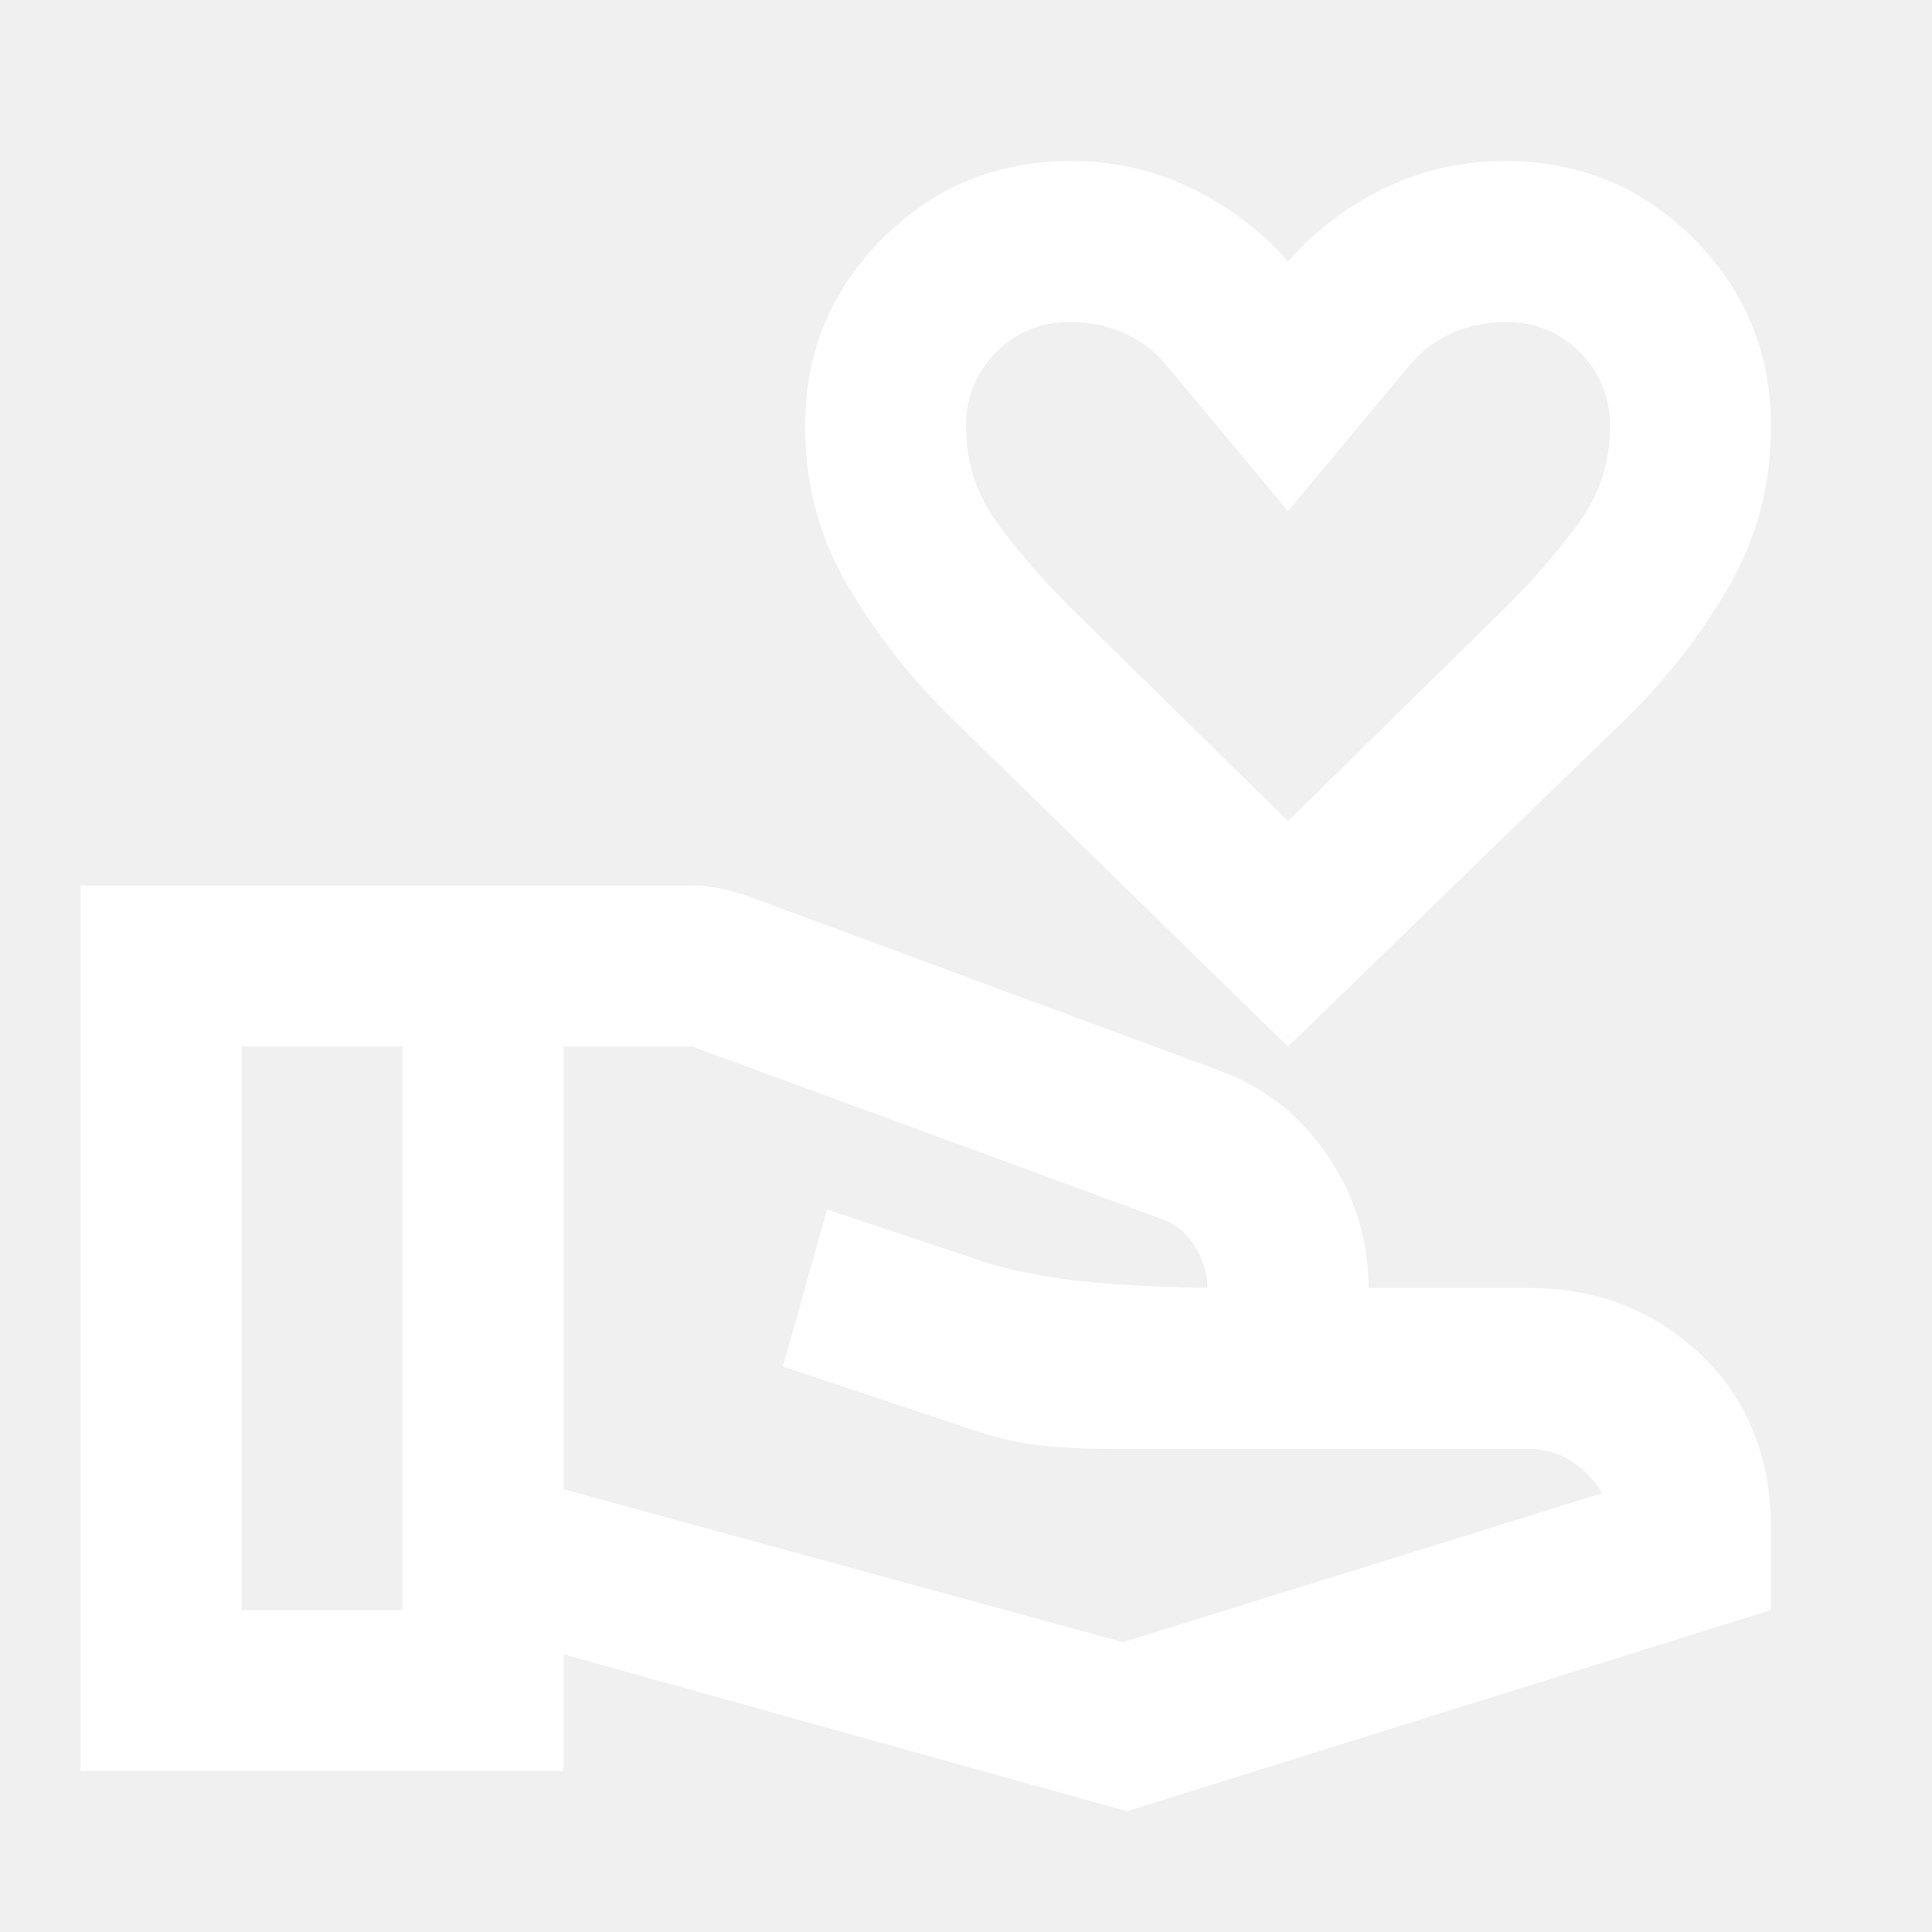
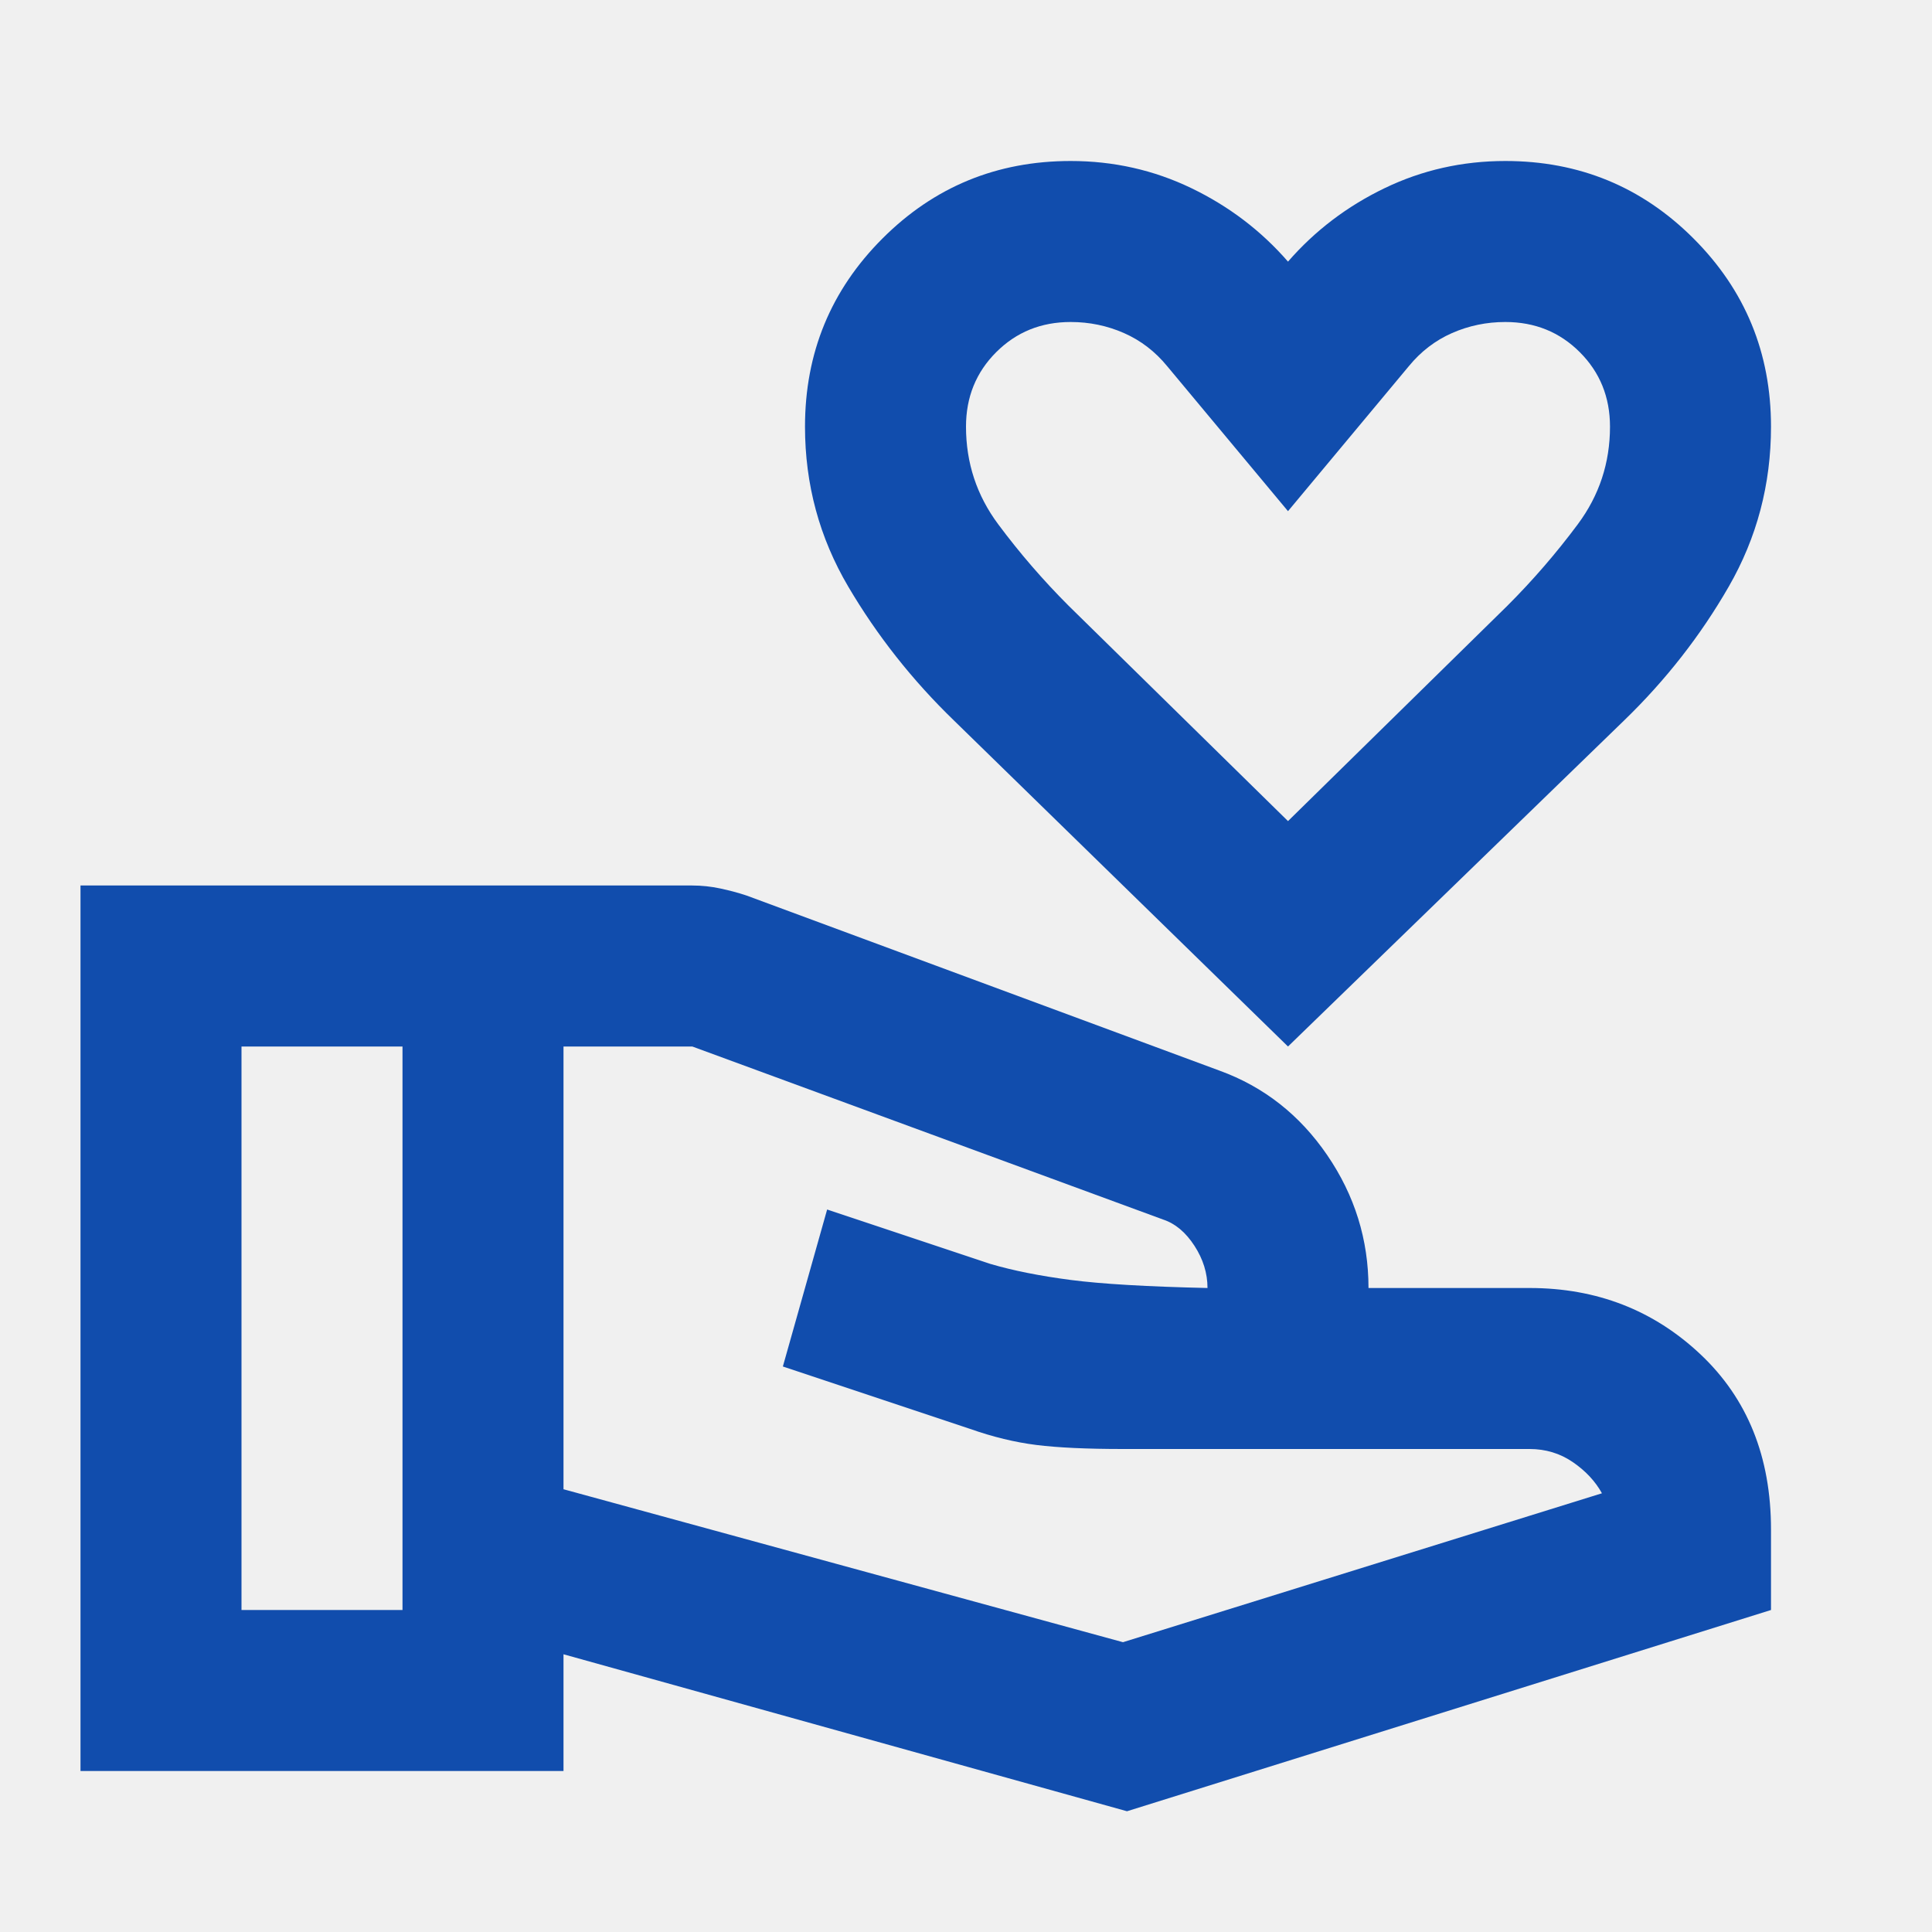
- <svg xmlns="http://www.w3.org/2000/svg" height="24px" viewBox="0 -960 960 960" width="24px" fill="#ffffff">
+ <svg xmlns="http://www.w3.org/2000/svg" height="24px" viewBox="0 -960 960 960" width="24px" fill="#114dad">
  <path d="M640-440 474-602q-31-30-52.5-66.5T400-748q0-55 38.5-93.5T532-880q32 0 60 13.5t48 36.5q20-23 48-36.5t60-13.5q55 0 93.5 38.5T880-748q0 43-21 79.5T807-602L640-440Zm0-112 109-107q19-19 35-40.5t16-48.5q0-22-15-37t-37-15q-14 0-26.5 5.5T700-778l-60 72-60-72q-9-11-21.5-16.5T532-800q-22 0-37 15t-15 37q0 27 16 48.5t35 40.5l109 107ZM280-220l278 76 238-74q-5-9-14.5-15.5T760-240H558q-27 0-43-2t-33-8l-93-31 22-78 81 27q17 5 40 8t68 4q0-11-6.5-21T578-354l-234-86h-64v220ZM40-80v-440h304q7 0 14 1.5t13 3.5l235 87q33 12 53.5 42t20.5 66h80q50 0 85 33t35 87v40L560-60l-280-78v58H40Zm80-80h80v-280h-80v280Zm520-546Z" />
</svg>
